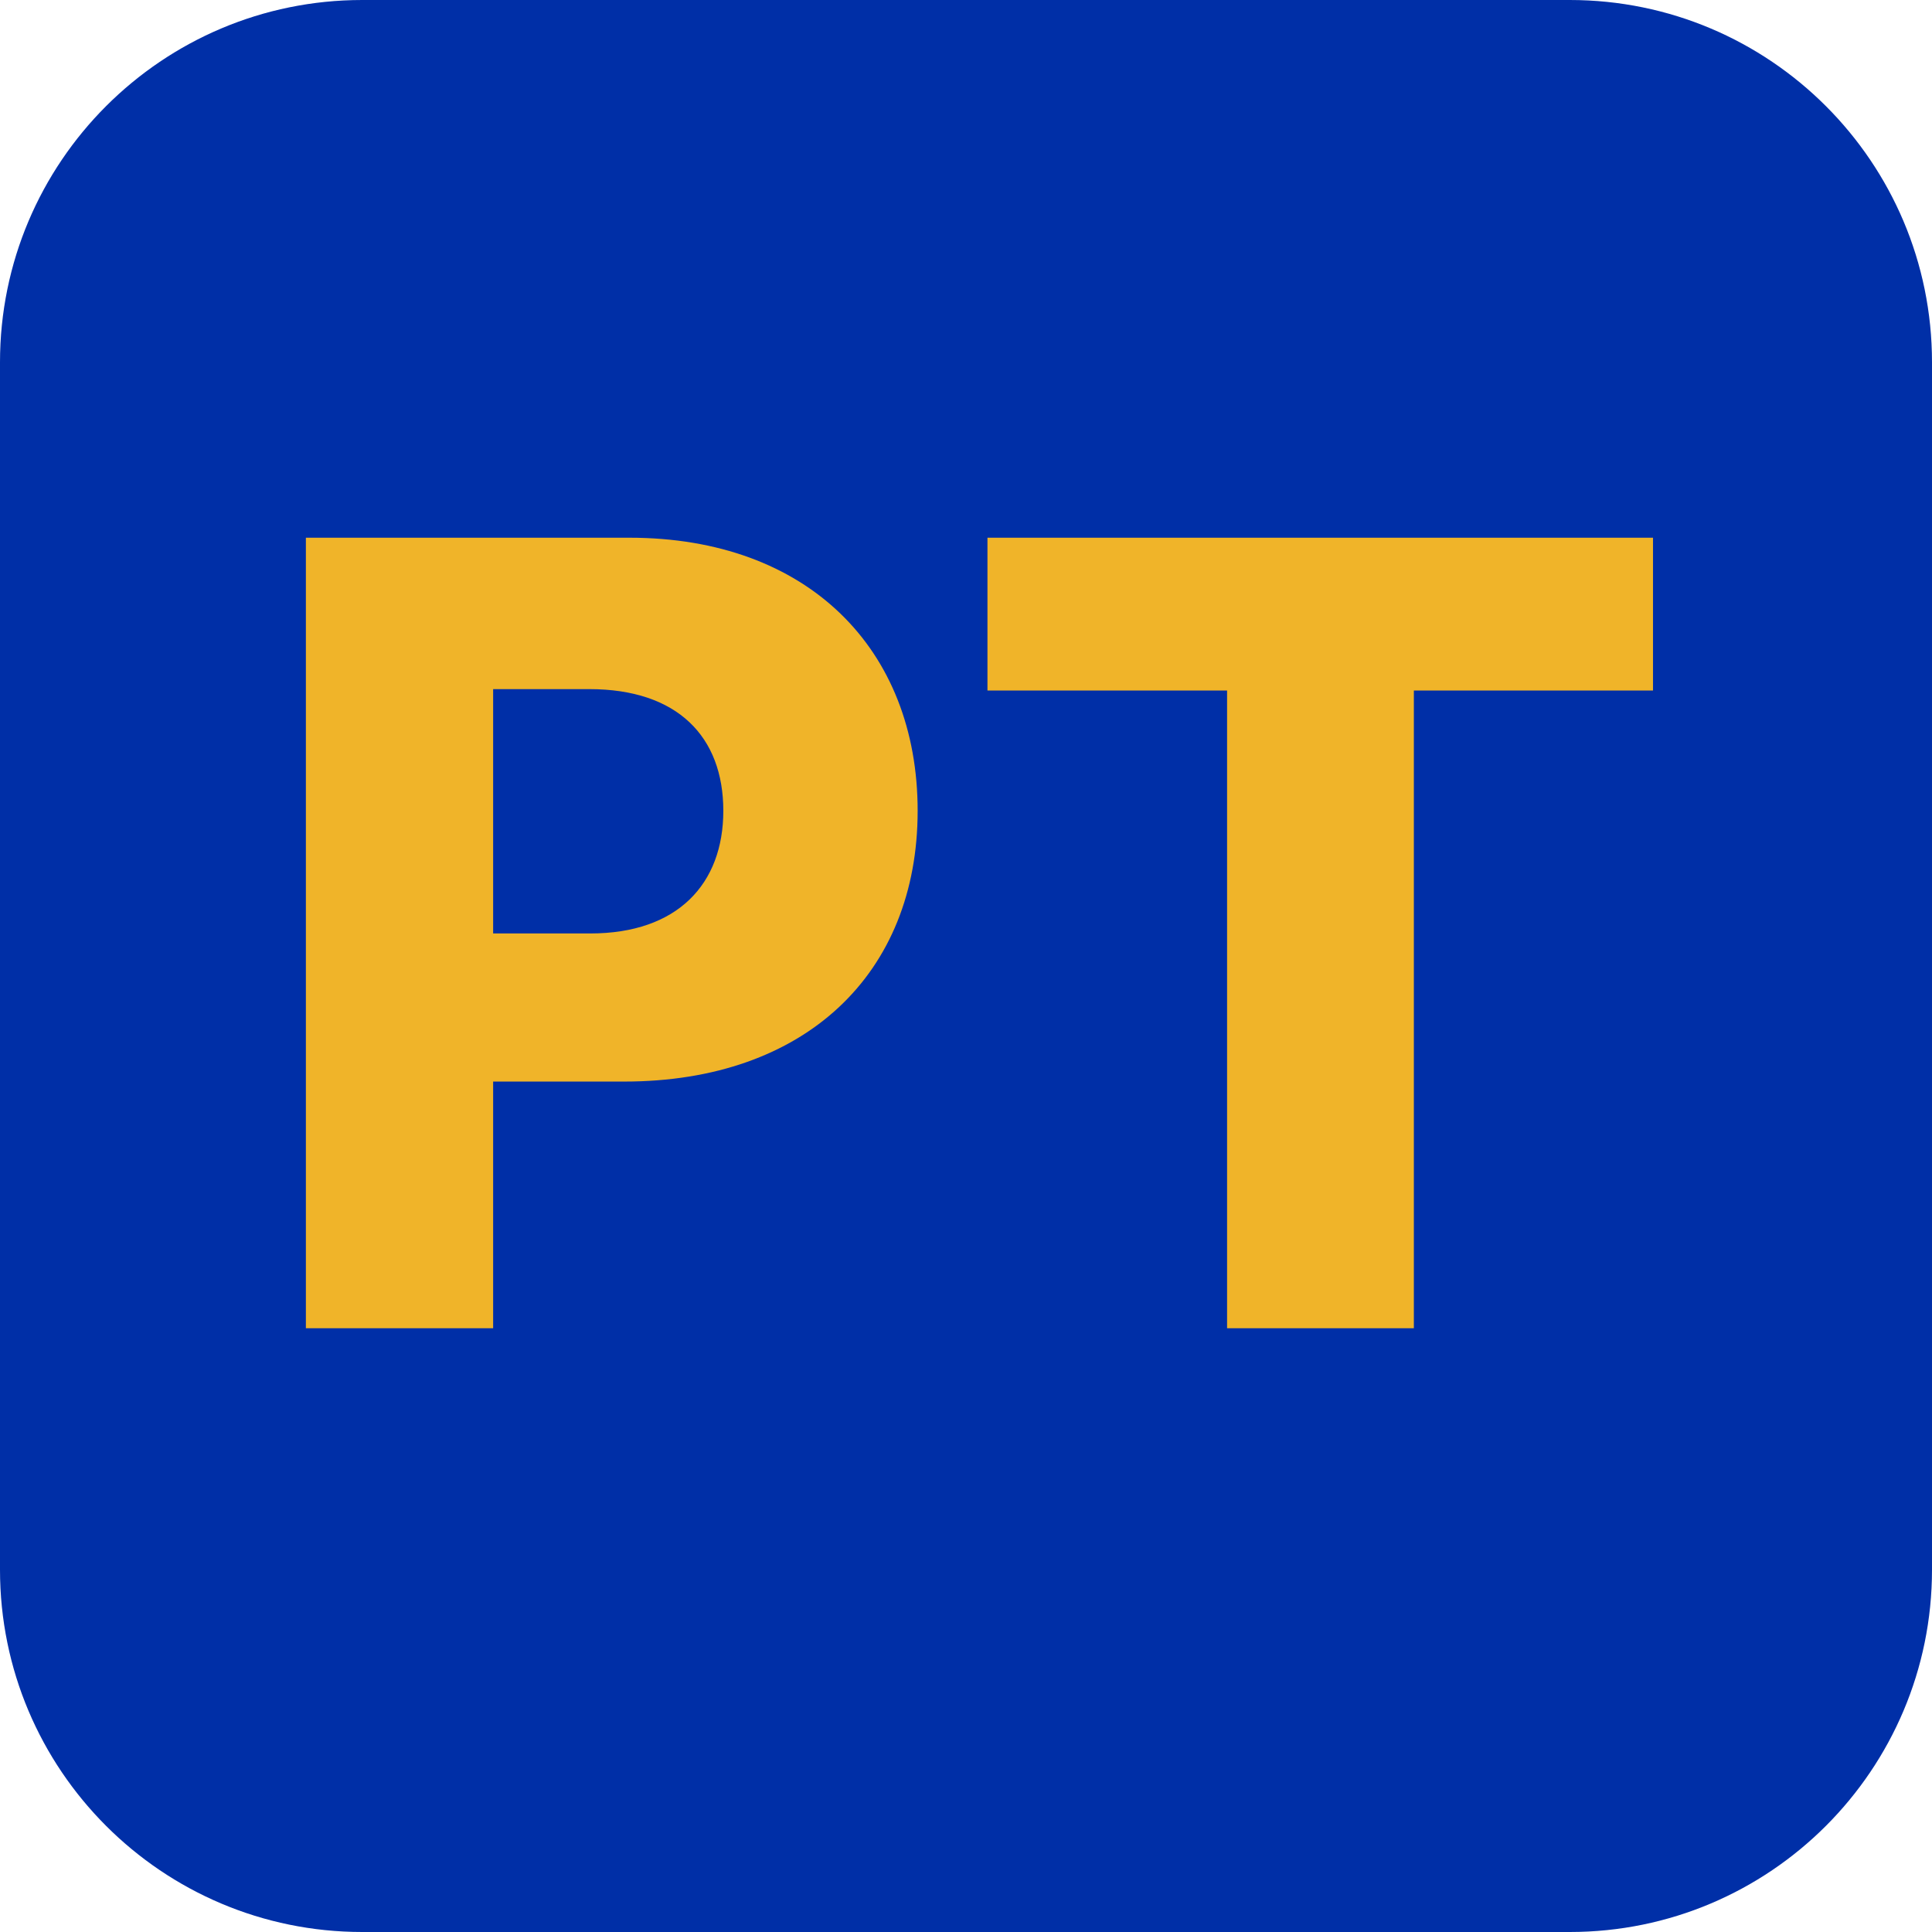
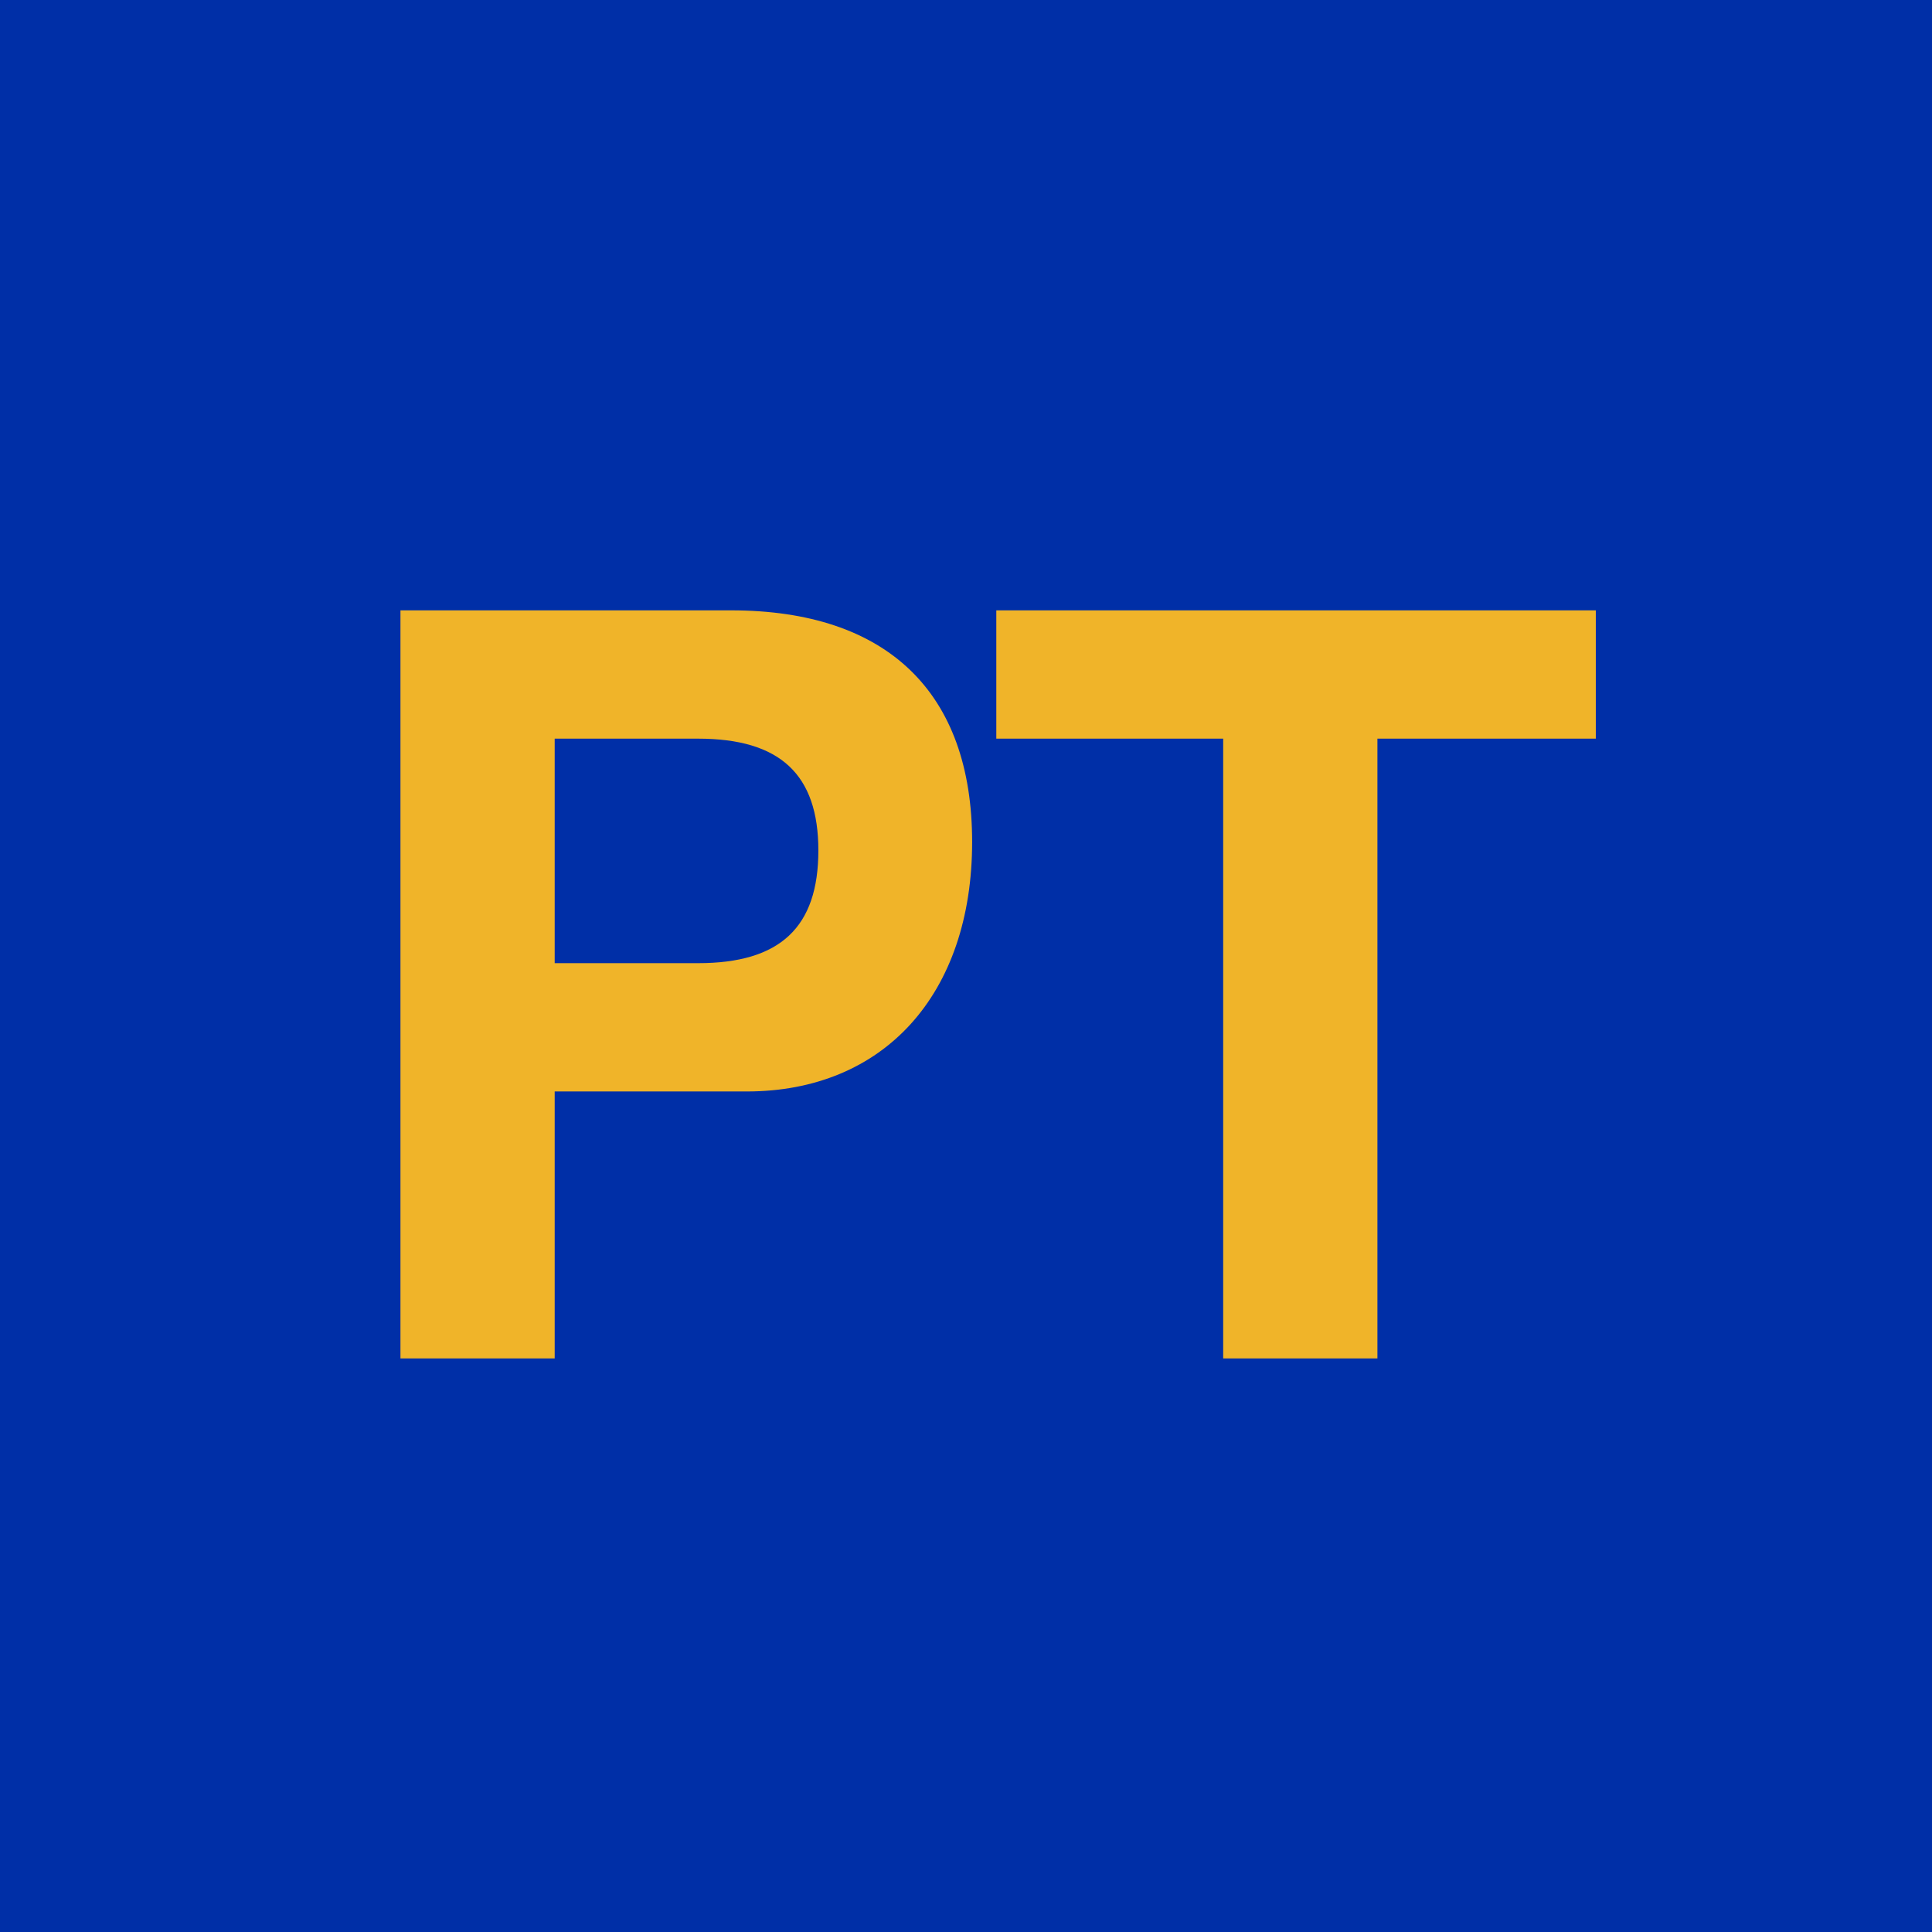
<svg xmlns="http://www.w3.org/2000/svg" viewBox="0 0 64 64">
-   <rect width="64" height="64" rx="12" fill="#002FA7" />
-   <text x="32" y="44" font-family="Inter, -apple-system, sans-serif" font-weight="800" font-size="36" fill="#f0b429" text-anchor="middle">PT</text>
+   <rect width="64" height="64" fill="#002FA7" />
+   <text x="32" y="45" font-family="Archivo, Helvetica, sans-serif" font-weight="900" font-size="34" fill="#F0B429" text-anchor="middle" letter-spacing="-1">PT</text>
</svg>
